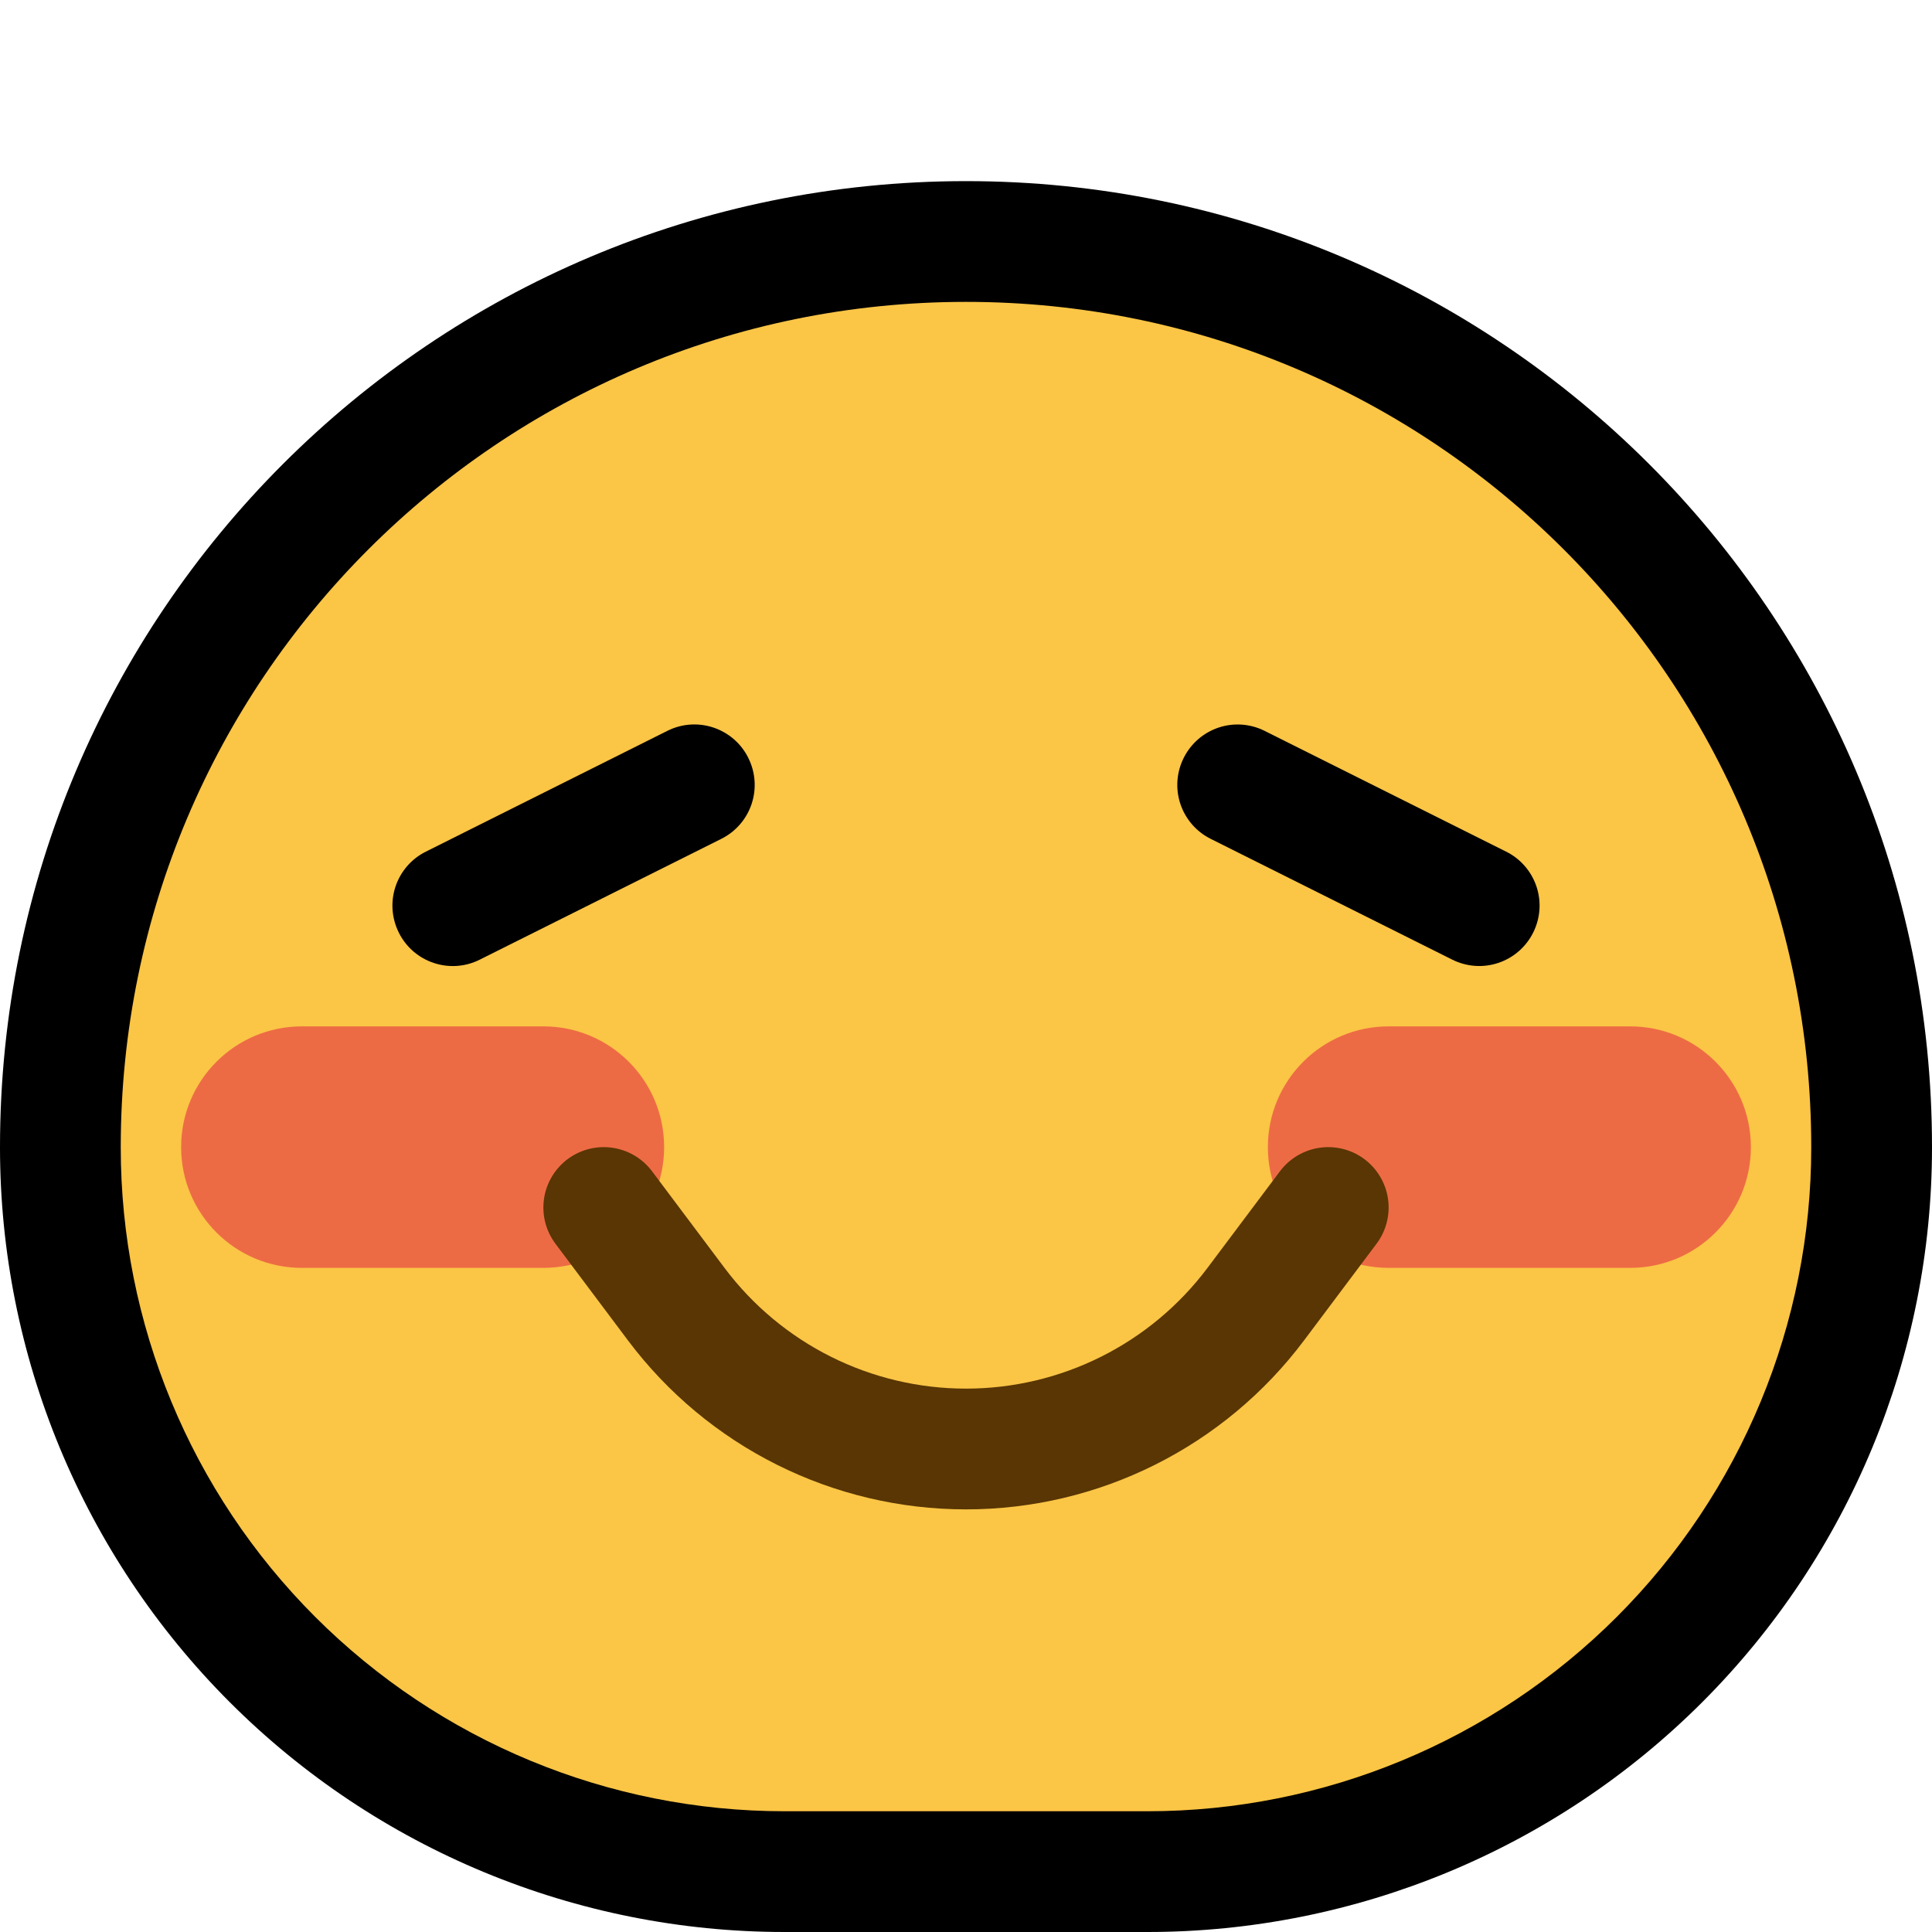
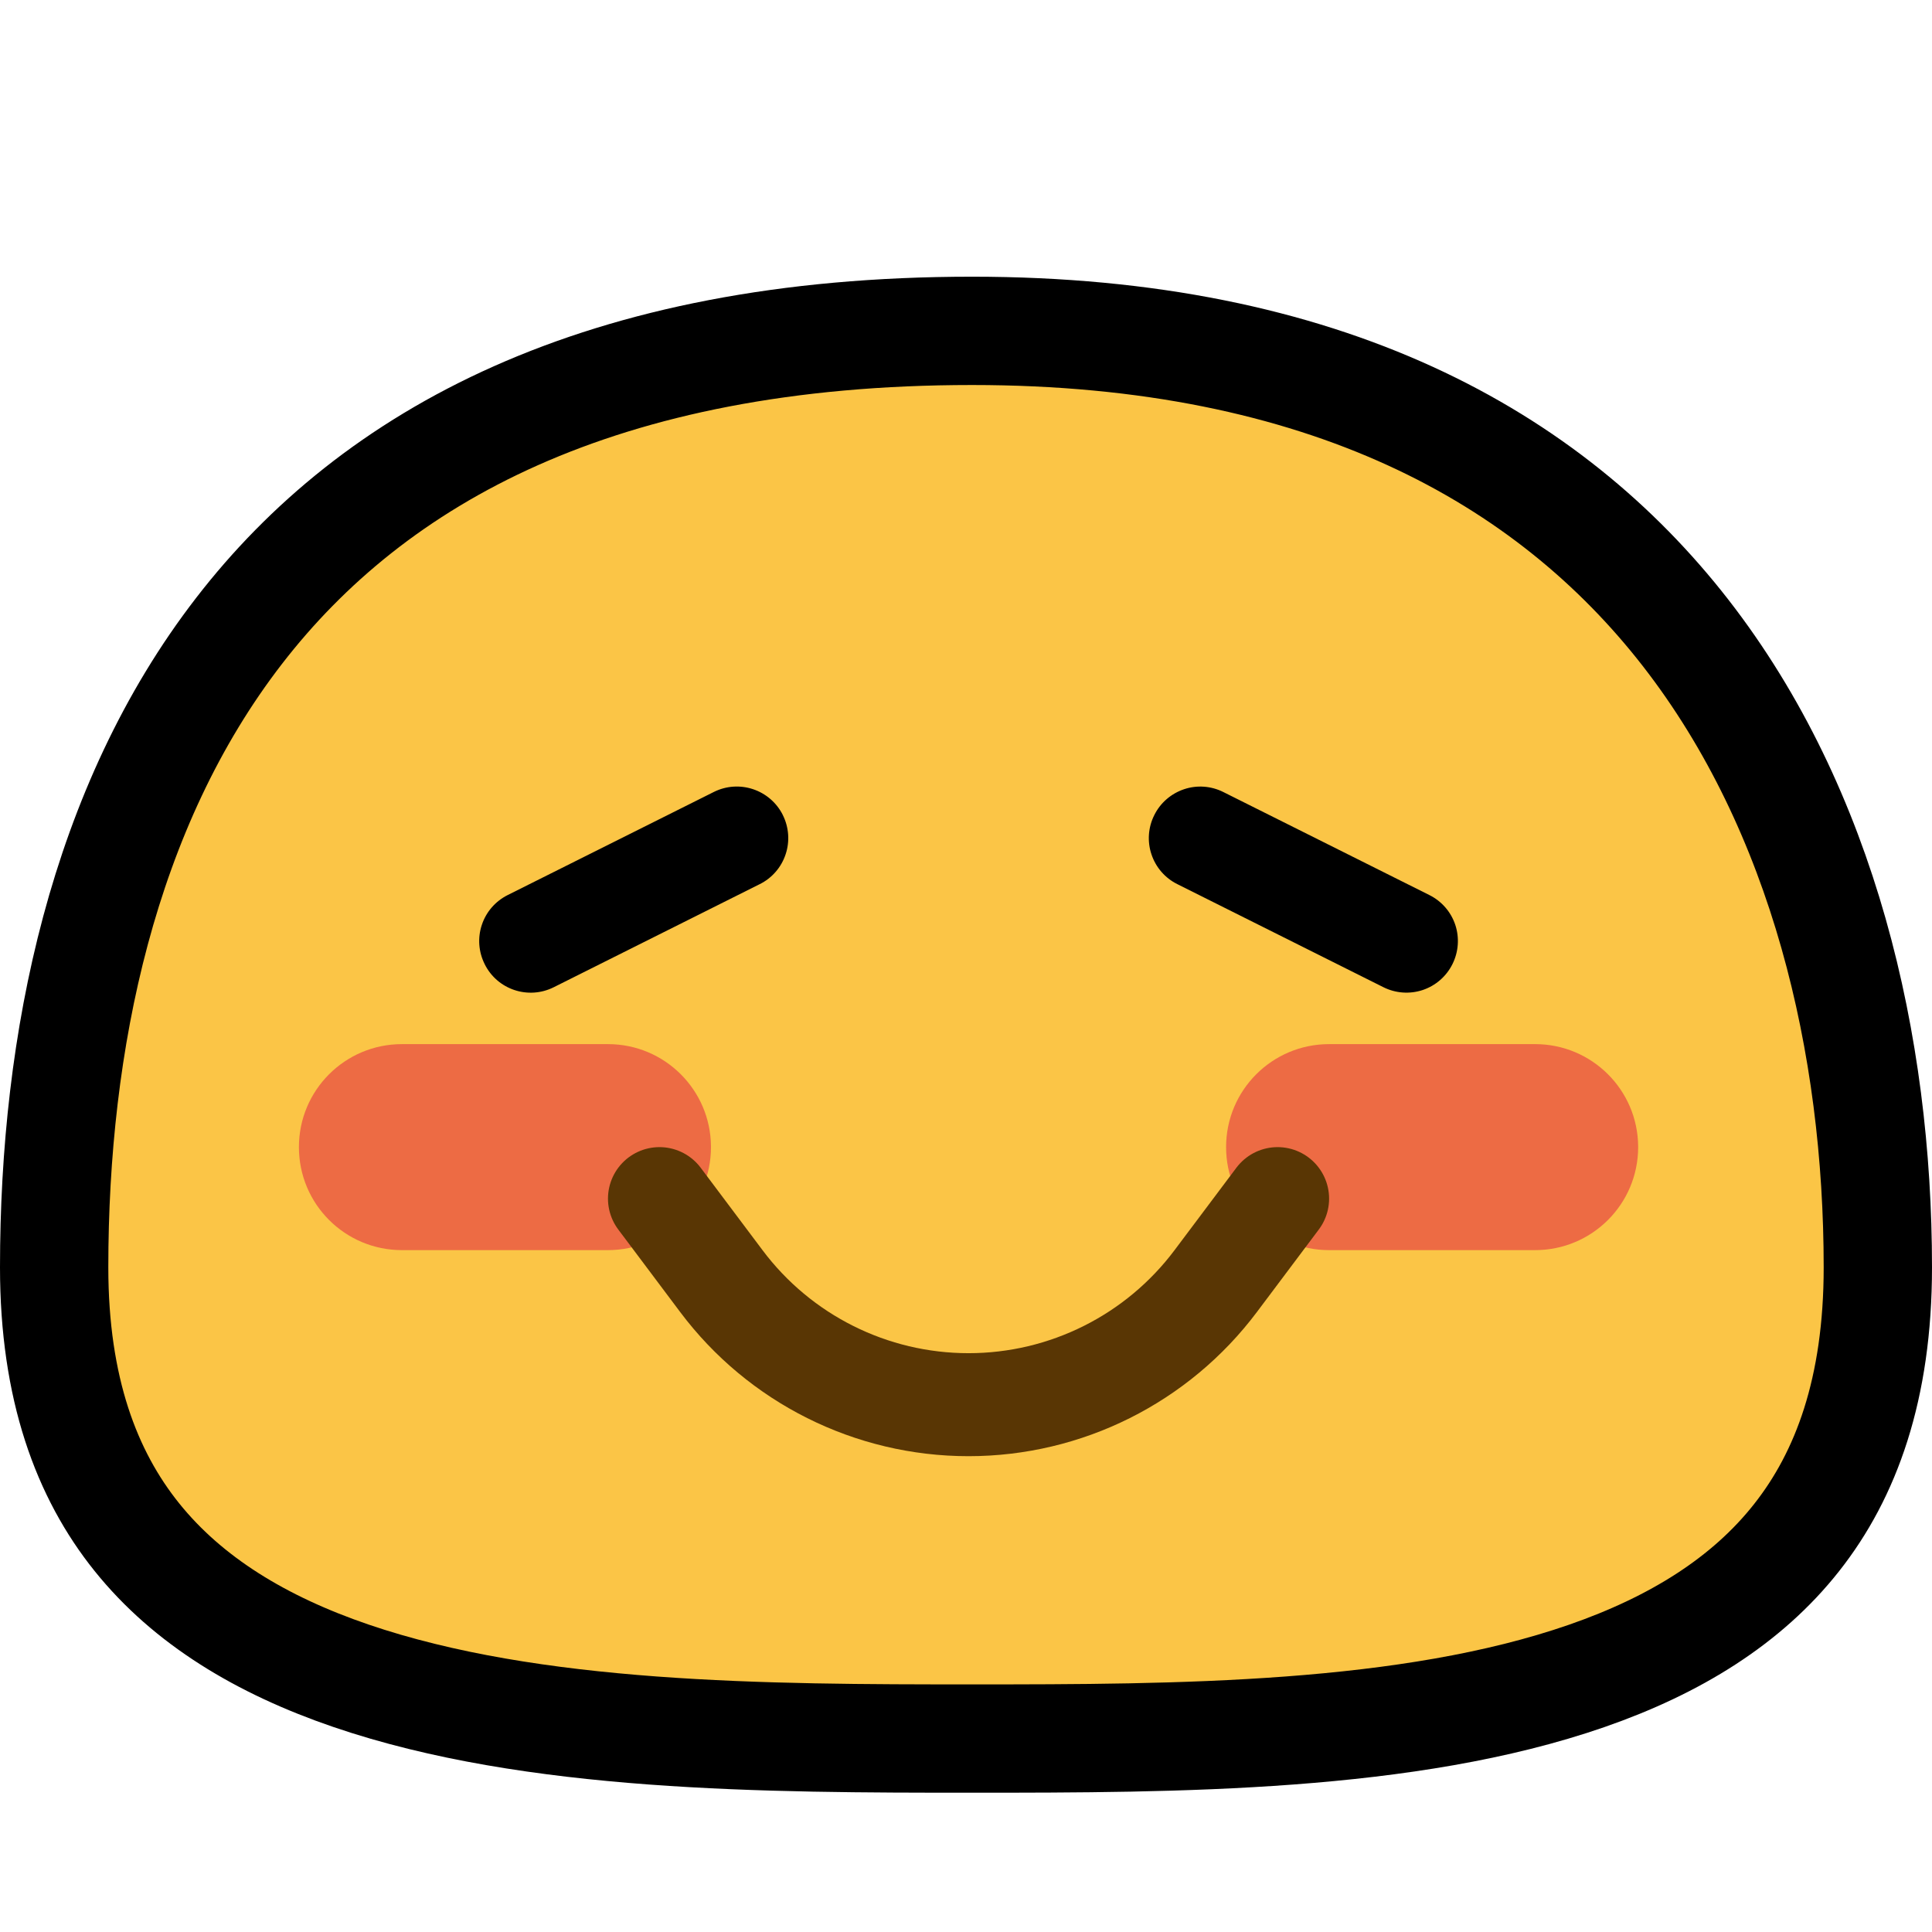
- <svg xmlns="http://www.w3.org/2000/svg" width="100%" height="100%" viewBox="0 0 32 32" version="1.1" xml:space="preserve" style="fill-rule:evenodd;clip-rule:evenodd;stroke-linecap:round;stroke-miterlimit:1.5;">
-   <rect id="relaxed" x="0" y="0" width="32" height="32" style="fill:none;" />
-   <clipPath id="_clip1">
-     <rect x="0" y="0" width="32" height="32" />
-   </clipPath>
-   <g clip-path="url(#_clip1)">
-     <g id="outline">
-       <path d="M16.002,3c8.835,0 15.998,7.163 15.998,15.998l0,0.008c0,3.446 -1.369,6.751 -3.806,9.188c-2.437,2.437 -5.742,3.806 -9.188,3.806c-1.976,0 -4.036,0 -6.012,0c-3.446,0 -6.751,-1.369 -9.188,-3.806c-2.437,-2.437 -3.806,-5.742 -3.806,-9.188c0,-0.002 0,-0.004 0,-0.006c0,-8.837 7.163,-16 16,-16l0.002,0Z" />
-     </g>
-     <g id="emoji">
-       <path d="M30,18.998c0,-7.731 -6.267,-13.998 -13.998,-13.998c-0.001,0 -0.001,0 -0.002,0c-7.732,0 -14,6.268 -14,14c0,0.002 0,0.004 0,0.006c0,2.916 1.158,5.712 3.22,7.774c2.062,2.062 4.858,3.22 7.774,3.22c1.976,0 4.036,0 6.012,0c2.916,0 5.712,-1.158 7.774,-3.22c2.062,-2.062 3.22,-4.858 3.22,-7.774c0,-0.003 0,-0.005 0,-0.008Z" style="fill:#fbc546;" />
-       <path d="M12.394,12.553c0.119,0.237 0.139,0.512 0.055,0.763c-0.084,0.252 -0.265,0.46 -0.502,0.578c-1.088,0.544 -2.913,1.457 -4.001,2.001c-0.493,0.247 -1.093,0.047 -1.34,-0.447c0,0 0,0 0,-0.001c-0.119,-0.237 -0.139,-0.512 -0.055,-0.763c0.084,-0.252 0.265,-0.46 0.502,-0.578c1.088,-0.544 2.913,-1.457 4.001,-2.001c0.493,-0.247 1.093,-0.047 1.34,0.447c0,0 0,0 0,0.001Zm12.553,1.553c0.237,0.118 0.418,0.326 0.502,0.578c0.084,0.251 0.064,0.526 -0.055,0.763c-0.118,0.237 -0.326,0.418 -0.578,0.502c-0.251,0.084 -0.526,0.064 -0.763,-0.055c-1.088,-0.543 -2.913,-1.456 -4,-2c-0.237,-0.118 -0.418,-0.326 -0.502,-0.578c-0.084,-0.251 -0.064,-0.526 0.055,-0.763c0.118,-0.237 0.326,-0.418 0.578,-0.502c0.251,-0.084 0.526,-0.064 0.763,0.055c1.088,0.543 2.913,1.456 4,2Z" style="fill-rule:nonzero;" />
-       <path d="M27,17c1.1,0 1.993,0.888 2,1.987l0,0.013c0,1.105 -0.895,2 -2,2c-1.222,0 -2.778,0 -4,0c-1.105,0 -2,-0.895 -2,-2c0,-1.105 0.895,-2 2,-2l4,0Zm-18,0c1.1,0 1.993,0.888 2,1.987l0,0.013c0,1.105 -0.895,2 -2,2c-1.222,0 -2.778,0 -4,0c-1.105,0 -2,-0.895 -2,-2c0,-1.105 0.895,-2 2,-2l4,0Z" style="fill:#ed6b44;" />
-       <path d="M10,20c0,0 0.562,0.75 1.2,1.6c1.133,1.511 2.911,2.4 4.8,2.4c1.889,0 3.667,-0.889 4.8,-2.4c0.638,-0.85 1.2,-1.6 1.2,-1.6" style="fill:none;stroke:#593604;stroke-width:2px;" />
-     </g>
-   </g>
+ <svg xmlns="http://www.w3.org/2000/svg" width="32" height="32" viewBox="0 0 32 32" fill="none">
+   <path d="M31.103 20.992C31.103 23.002 30.578 24.428 29.758 25.467C28.931 26.517 27.742 27.251 26.282 27.758C23.321 28.786 19.51 28.796 16.1 28.796C12.691 28.796 8.827 28.786 5.813 27.756C4.326 27.248 3.112 26.512 2.267 25.46C1.432 24.421 0.897 22.997 0.897 20.992C0.897 17.248 1.702 13.371 3.96 10.449C6.185 7.568 9.924 5.48 16.1 5.48C21.959 5.48 25.657 7.576 27.917 10.48C30.206 13.423 31.103 17.307 31.103 20.992Z" fill="#FBC546" stroke="black" stroke-width="1.794" />
+   <path fill-rule="evenodd" clip-rule="evenodd" d="M25.427 17.294C26.365 17.294 27.127 18.051 27.133 18.989V19C27.133 19.943 26.369 20.706 25.427 20.706C24.384 20.706 23.056 20.706 22.014 20.706C21.071 20.706 20.308 19.943 20.308 19C20.308 18.057 21.071 17.294 22.014 17.294H25.427V17.294ZM10.07 17.294C11.008 17.294 11.77 18.051 11.776 18.989V19C11.776 19.943 11.012 20.706 10.07 20.706C9.027 20.706 7.7 20.706 6.657 20.706C5.714 20.706 4.951 19.943 4.951 19C4.951 18.057 5.714 17.294 6.657 17.294H10.07V17.294Z" fill="#ED6B44" />
+   <path d="M10.923 19.853C10.923 19.853 11.402 20.493 11.947 21.218C12.913 22.507 14.43 23.266 16.042 23.266C17.654 23.266 19.17 22.507 20.137 21.218C20.681 20.493 21.161 19.853 21.161 19.853" stroke="#593604" stroke-width="1.706" stroke-miterlimit="1.5" stroke-linecap="round" />
+   <path d="M12.966 13.5C13.067 13.702 13.084 13.937 13.012 14.151C12.941 14.366 12.786 14.544 12.584 14.644C11.656 15.108 10.099 15.887 9.171 16.352C8.75 16.562 8.238 16.392 8.028 15.97C8.028 15.97 8.028 15.97 8.028 15.969C7.926 15.767 7.909 15.532 7.981 15.318C8.052 15.103 8.207 14.926 8.409 14.825C9.337 14.361 10.894 13.582 11.822 13.118C12.243 12.907 12.755 13.078 12.966 13.499C12.966 13.499 12.966 13.499 12.966 13.5V13.5ZM23.675 14.825C23.878 14.926 24.032 15.103 24.104 15.318C24.175 15.532 24.158 15.767 24.057 15.969C23.956 16.172 23.779 16.326 23.564 16.398C23.349 16.469 23.115 16.452 22.913 16.351C21.984 15.887 20.427 15.108 19.5 14.644C19.298 14.544 19.143 14.366 19.072 14.151C19 13.937 19.017 13.702 19.119 13.5C19.219 13.298 19.397 13.144 19.612 13.072C19.826 13 20.06 13.017 20.263 13.119C21.191 13.582 22.748 14.361 23.675 14.825Z" fill="black" />
</svg>
